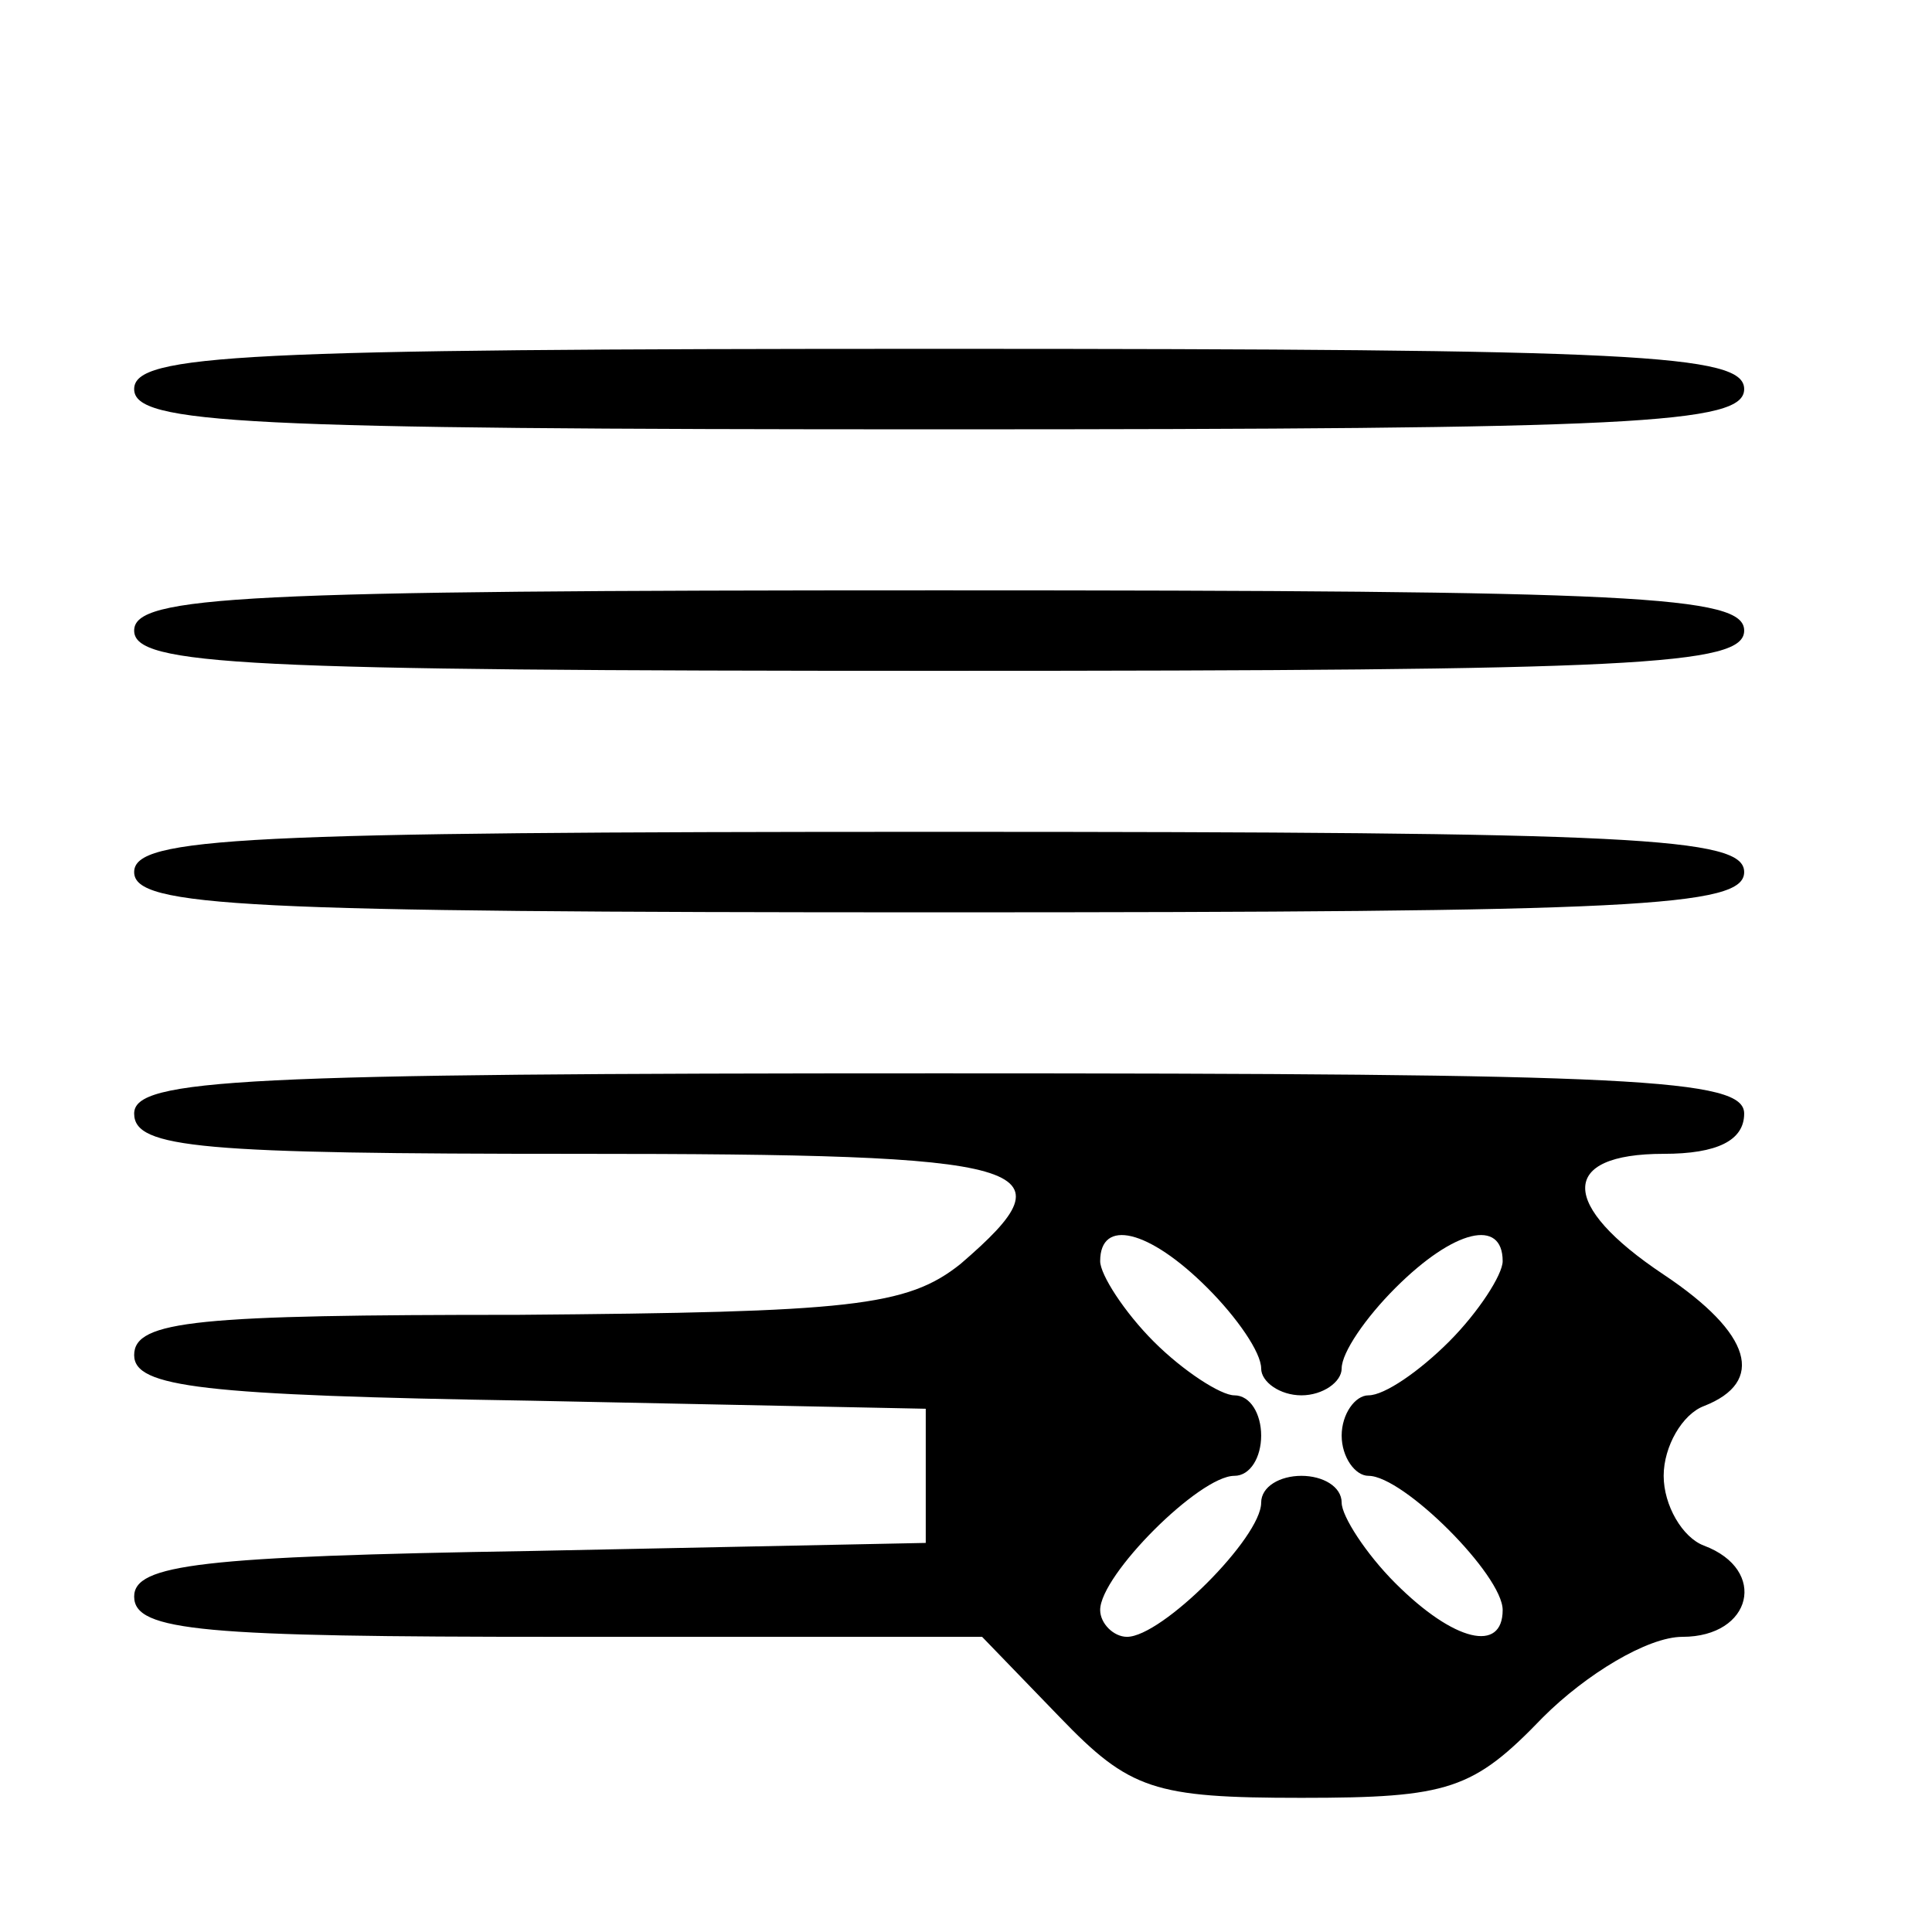
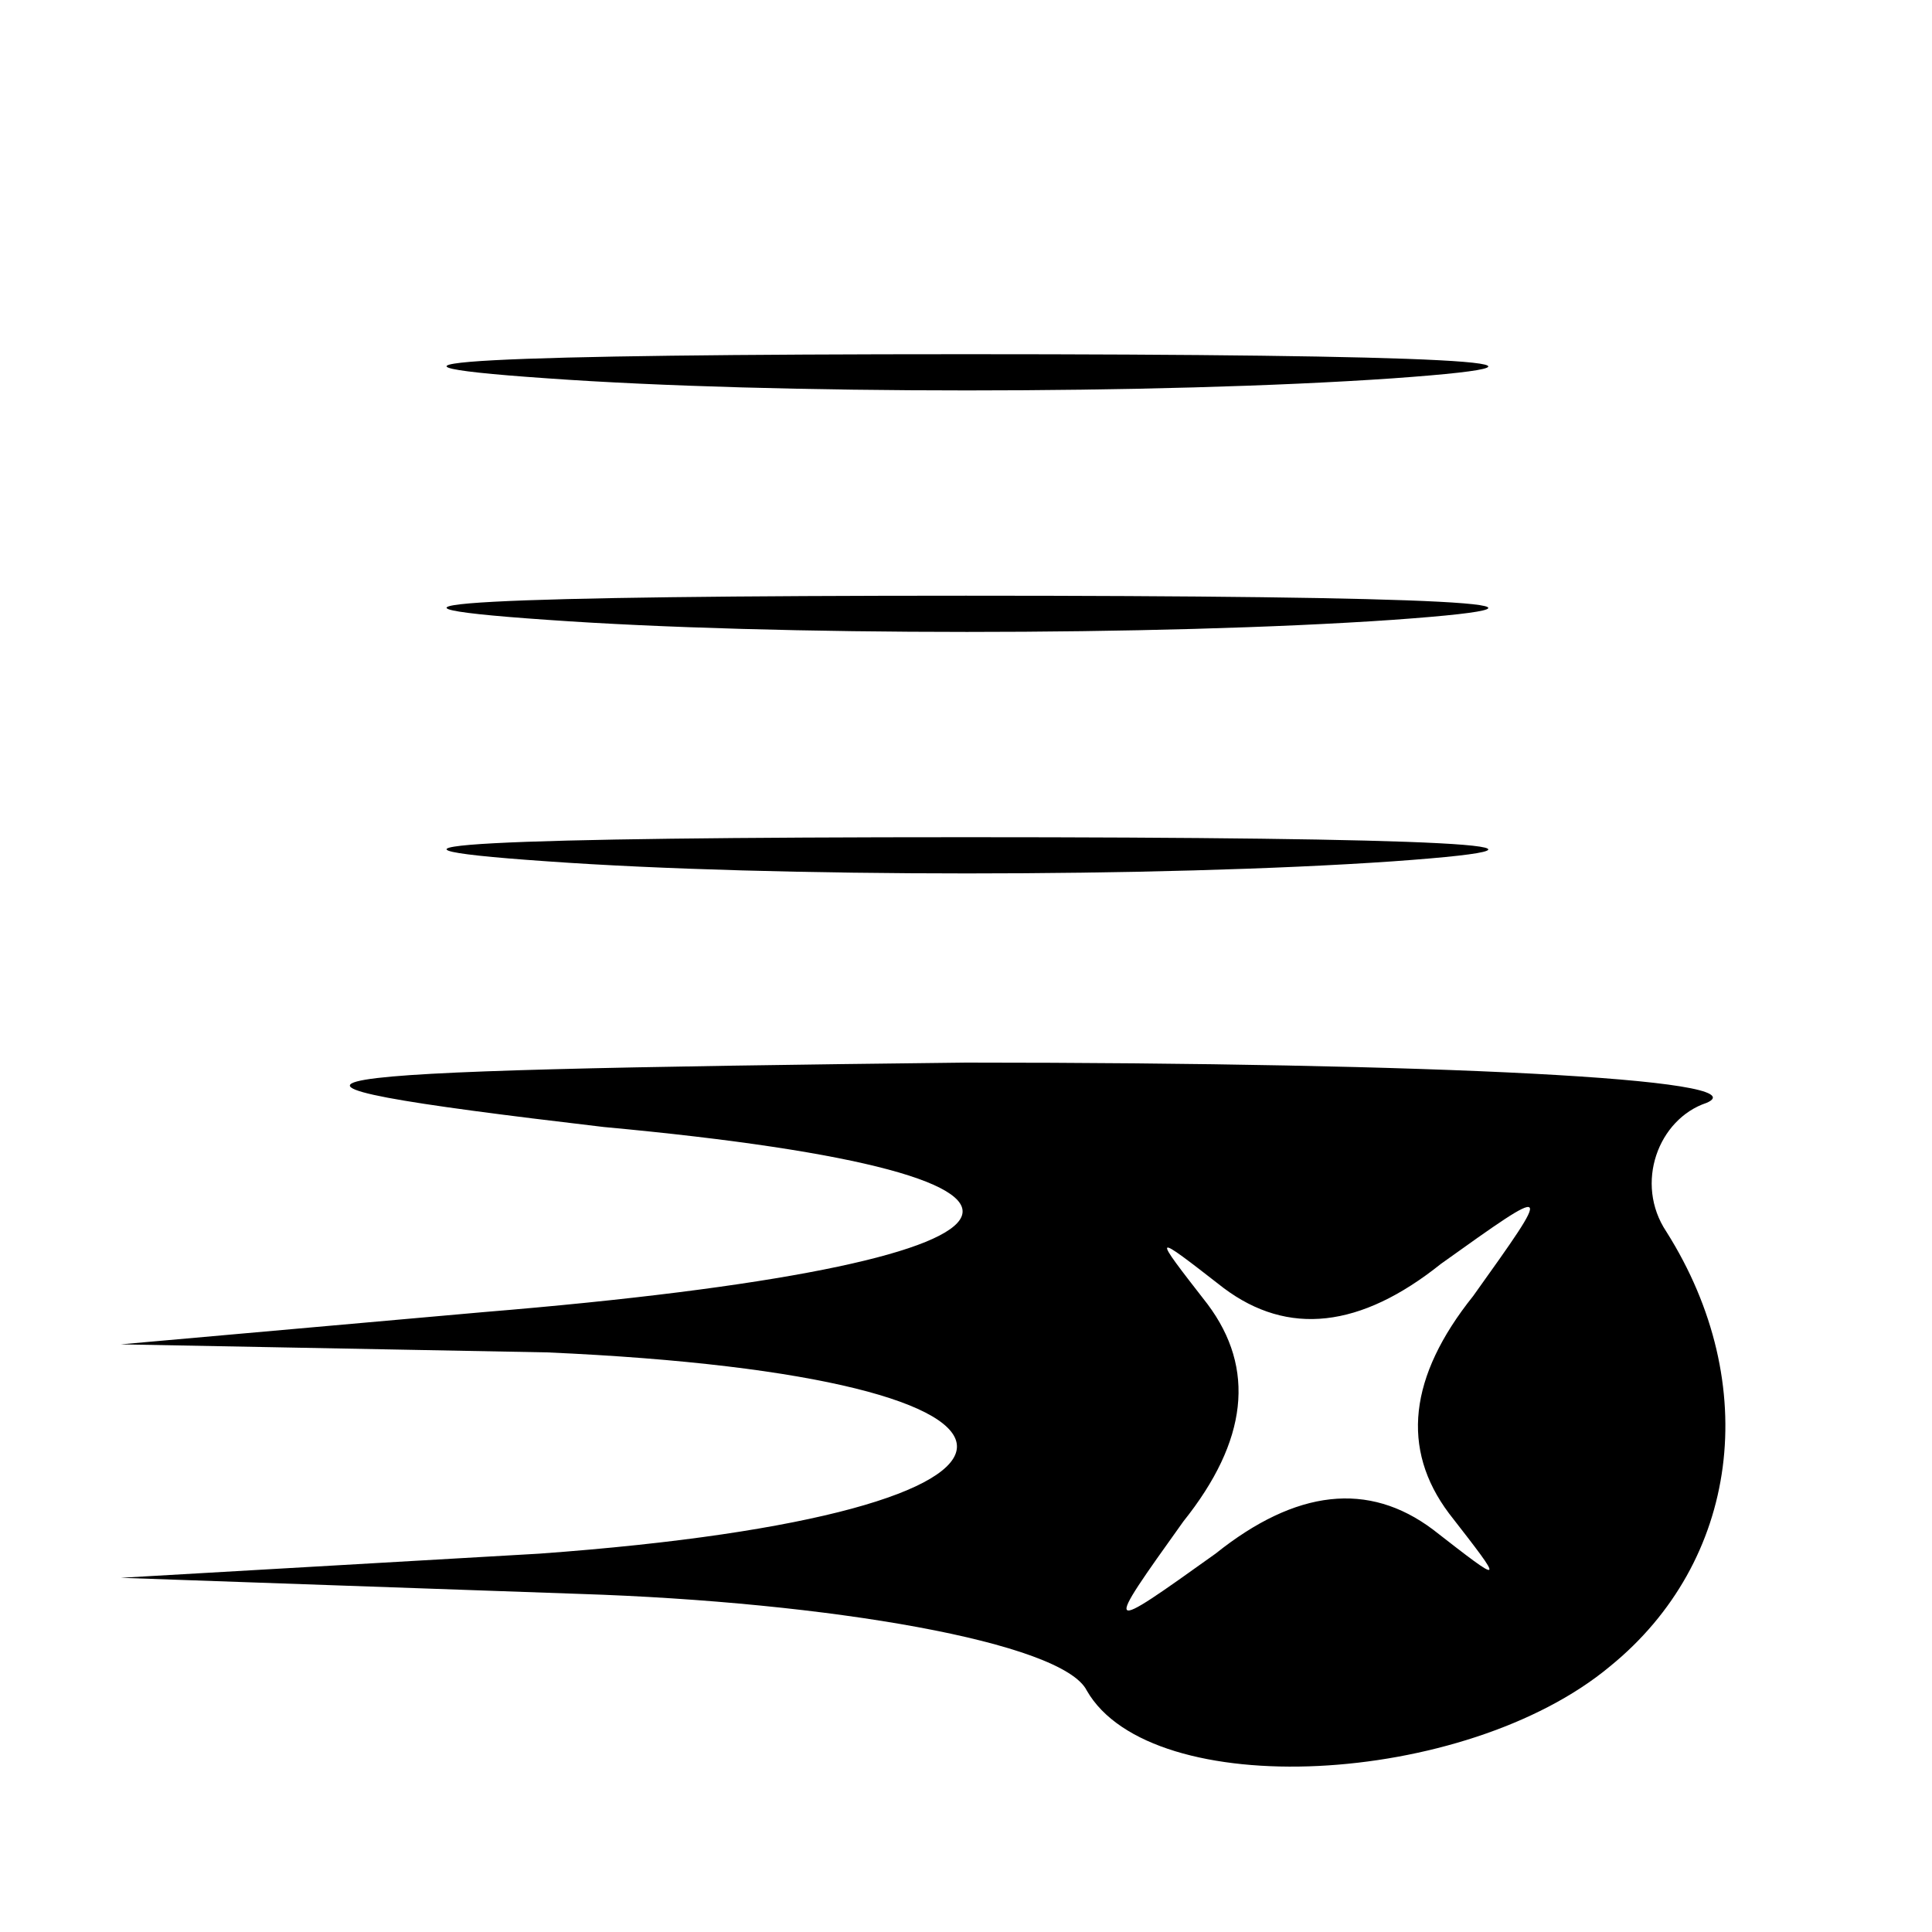
- <svg xmlns="http://www.w3.org/2000/svg" version="1.0" width="72pt" height="72pt" viewBox="0 0 72 72" preserveAspectRatio="xMidYMid meet">
-   <g transform="translate(0,72) scale(0.1,-0.1)" fill="#000000" stroke="none">
-     <path d="M50 575 c0 -13 40 -15 300 -15 260 0 300 2 300 15 0 13 -40 15 -300 15 -260 0 -300 -2 -300 -15z" />
-     <path d="M50 485 c0 -13 40 -15 300 -15 260 0 300 2 300 15 0 13 -40 15 -300 15 -260 0 -300 -2 -300 -15z" />
-     <path d="M50 395 c0 -13 40 -15 300 -15 260 0 300 2 300 15 0 13 -40 15 -300 15 -260 0 -300 -2 -300 -15z" />
-     <path d="M50 305 c0 -13 25 -15 165 -15 172 0 186 -4 143 -41 -20 -16 -41 -18 -165 -19 -119 0 -143 -2 -143 -15 0 -12 25 -15 148 -17 l147 -3 0 -25 0 -25 -147 -3 c-123 -2 -148 -5 -148 -17 0 -13 26 -15 158 -15 l158 0 29 -30 c26 -27 35 -30 90 -30 55 0 64 3 90 30 16 16 39 30 52 30 26 0 32 25 8 34 -8 3 -15 15 -15 26 0 11 7 23 15 26 23 9 18 27 -15 49 -39 26 -39 45 0 45 20 0 30 5 30 15 0 13 -40 15 -300 15 -260 0 -300 -2 -300 -15z m400 -65 c11 -11 20 -24 20 -30 0 -5 7 -10 15 -10 8 0 15 5 15 10 0 6 9 19 20 30 22 22 40 26 40 10 0 -5 -9 -19 -20 -30 -11 -11 -24 -20 -30 -20 -5 0 -10 -7 -10 -15 0 -8 5 -15 10 -15 13 0 50 -37 50 -50 0 -16 -18 -12 -40 10 -11 11 -20 25 -20 30 0 6 -7 10 -15 10 -8 0 -15 -4 -15 -10 0 -13 -37 -50 -50 -50 -5 0 -10 5 -10 10 0 13 37 50 50 50 6 0 10 7 10 15 0 8 -4 15 -10 15 -5 0 -19 9 -30 20 -11 11 -20 25 -20 30 0 16 18 12 40 -10z" />
+ <svg xmlns="http://www.w3.org/2000/svg" version="1.0" width="24pt" height="24pt" viewBox="0 0 24 24" preserveAspectRatio="xMidYMid meet">
+   <g transform="translate(0,24) scale(0.1,-0.1)" fill="#000000" stroke="none">
+     <path d="M68 193 c28 -2 76 -2 105 0 28 2 5 3 -53 3 -58 0 -81 -1 -52 -3z" />
+     <path d="M68 163 c28 -2 76 -2 105 0 28 2 5 3 -53 3 -58 0 -81 -1 -52 -3z" />
+     <path d="M68 133 c28 -2 76 -2 105 0 28 2 5 3 -53 3 -58 0 -81 -1 -52 -3z" />
+     <path d="M75 100 c65 -6 58 -17 -15 -23 l-45 -4 53 -1 c68 -3 68 -20 -1 -25 l-52 -3 57 -2 c31 -1 60 -6 63 -12 8 -14 47 -12 65 3 16 13 19 35 7 54 -4 6 -1 14 5 16 7 3 -34 5 -92 5 -88 -1 -96 -2 -45 -8z m104 -17 c14 10 14 10 4 -4 -8 -10 -9 -19 -3 -27 7 -9 7 -9 -2 -2 -8 6 -17 5 -27 -3 -14 -10 -14 -10 -4 4 8 10 9 19 3 27 -7 9 -7 9 2 2 8 -6 17 -5 27 3z" />
  </g>
</svg>
